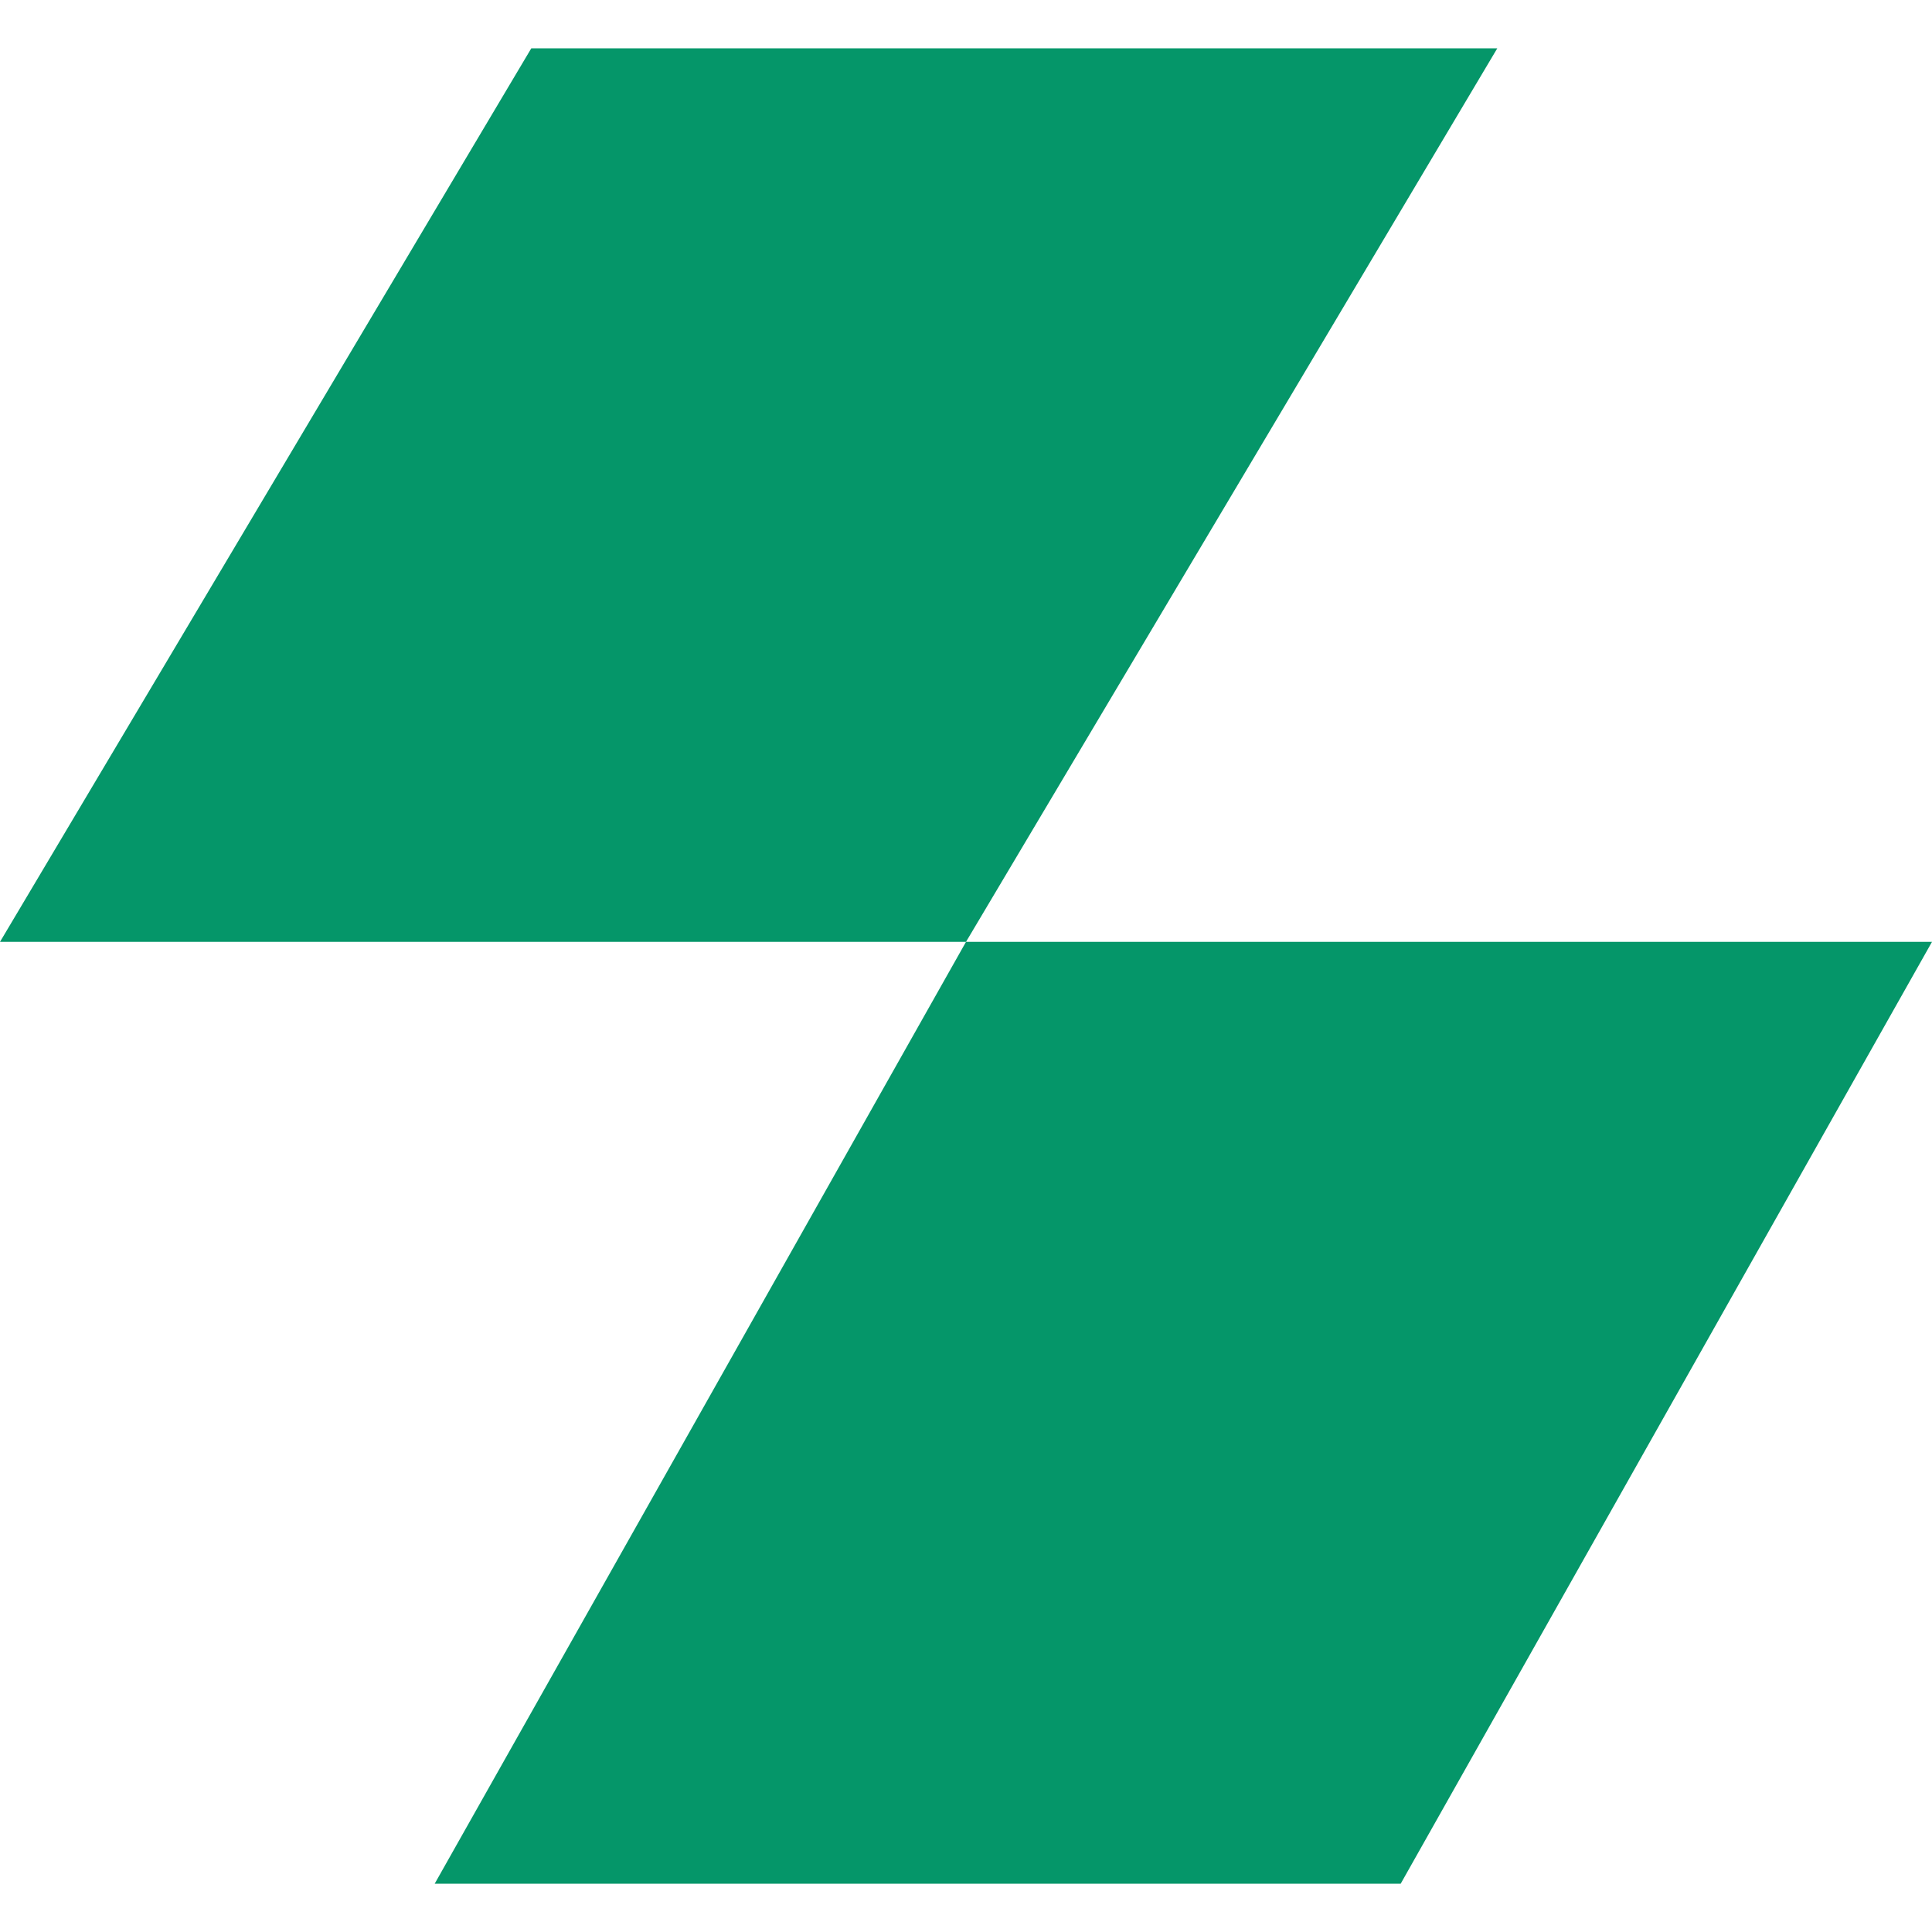
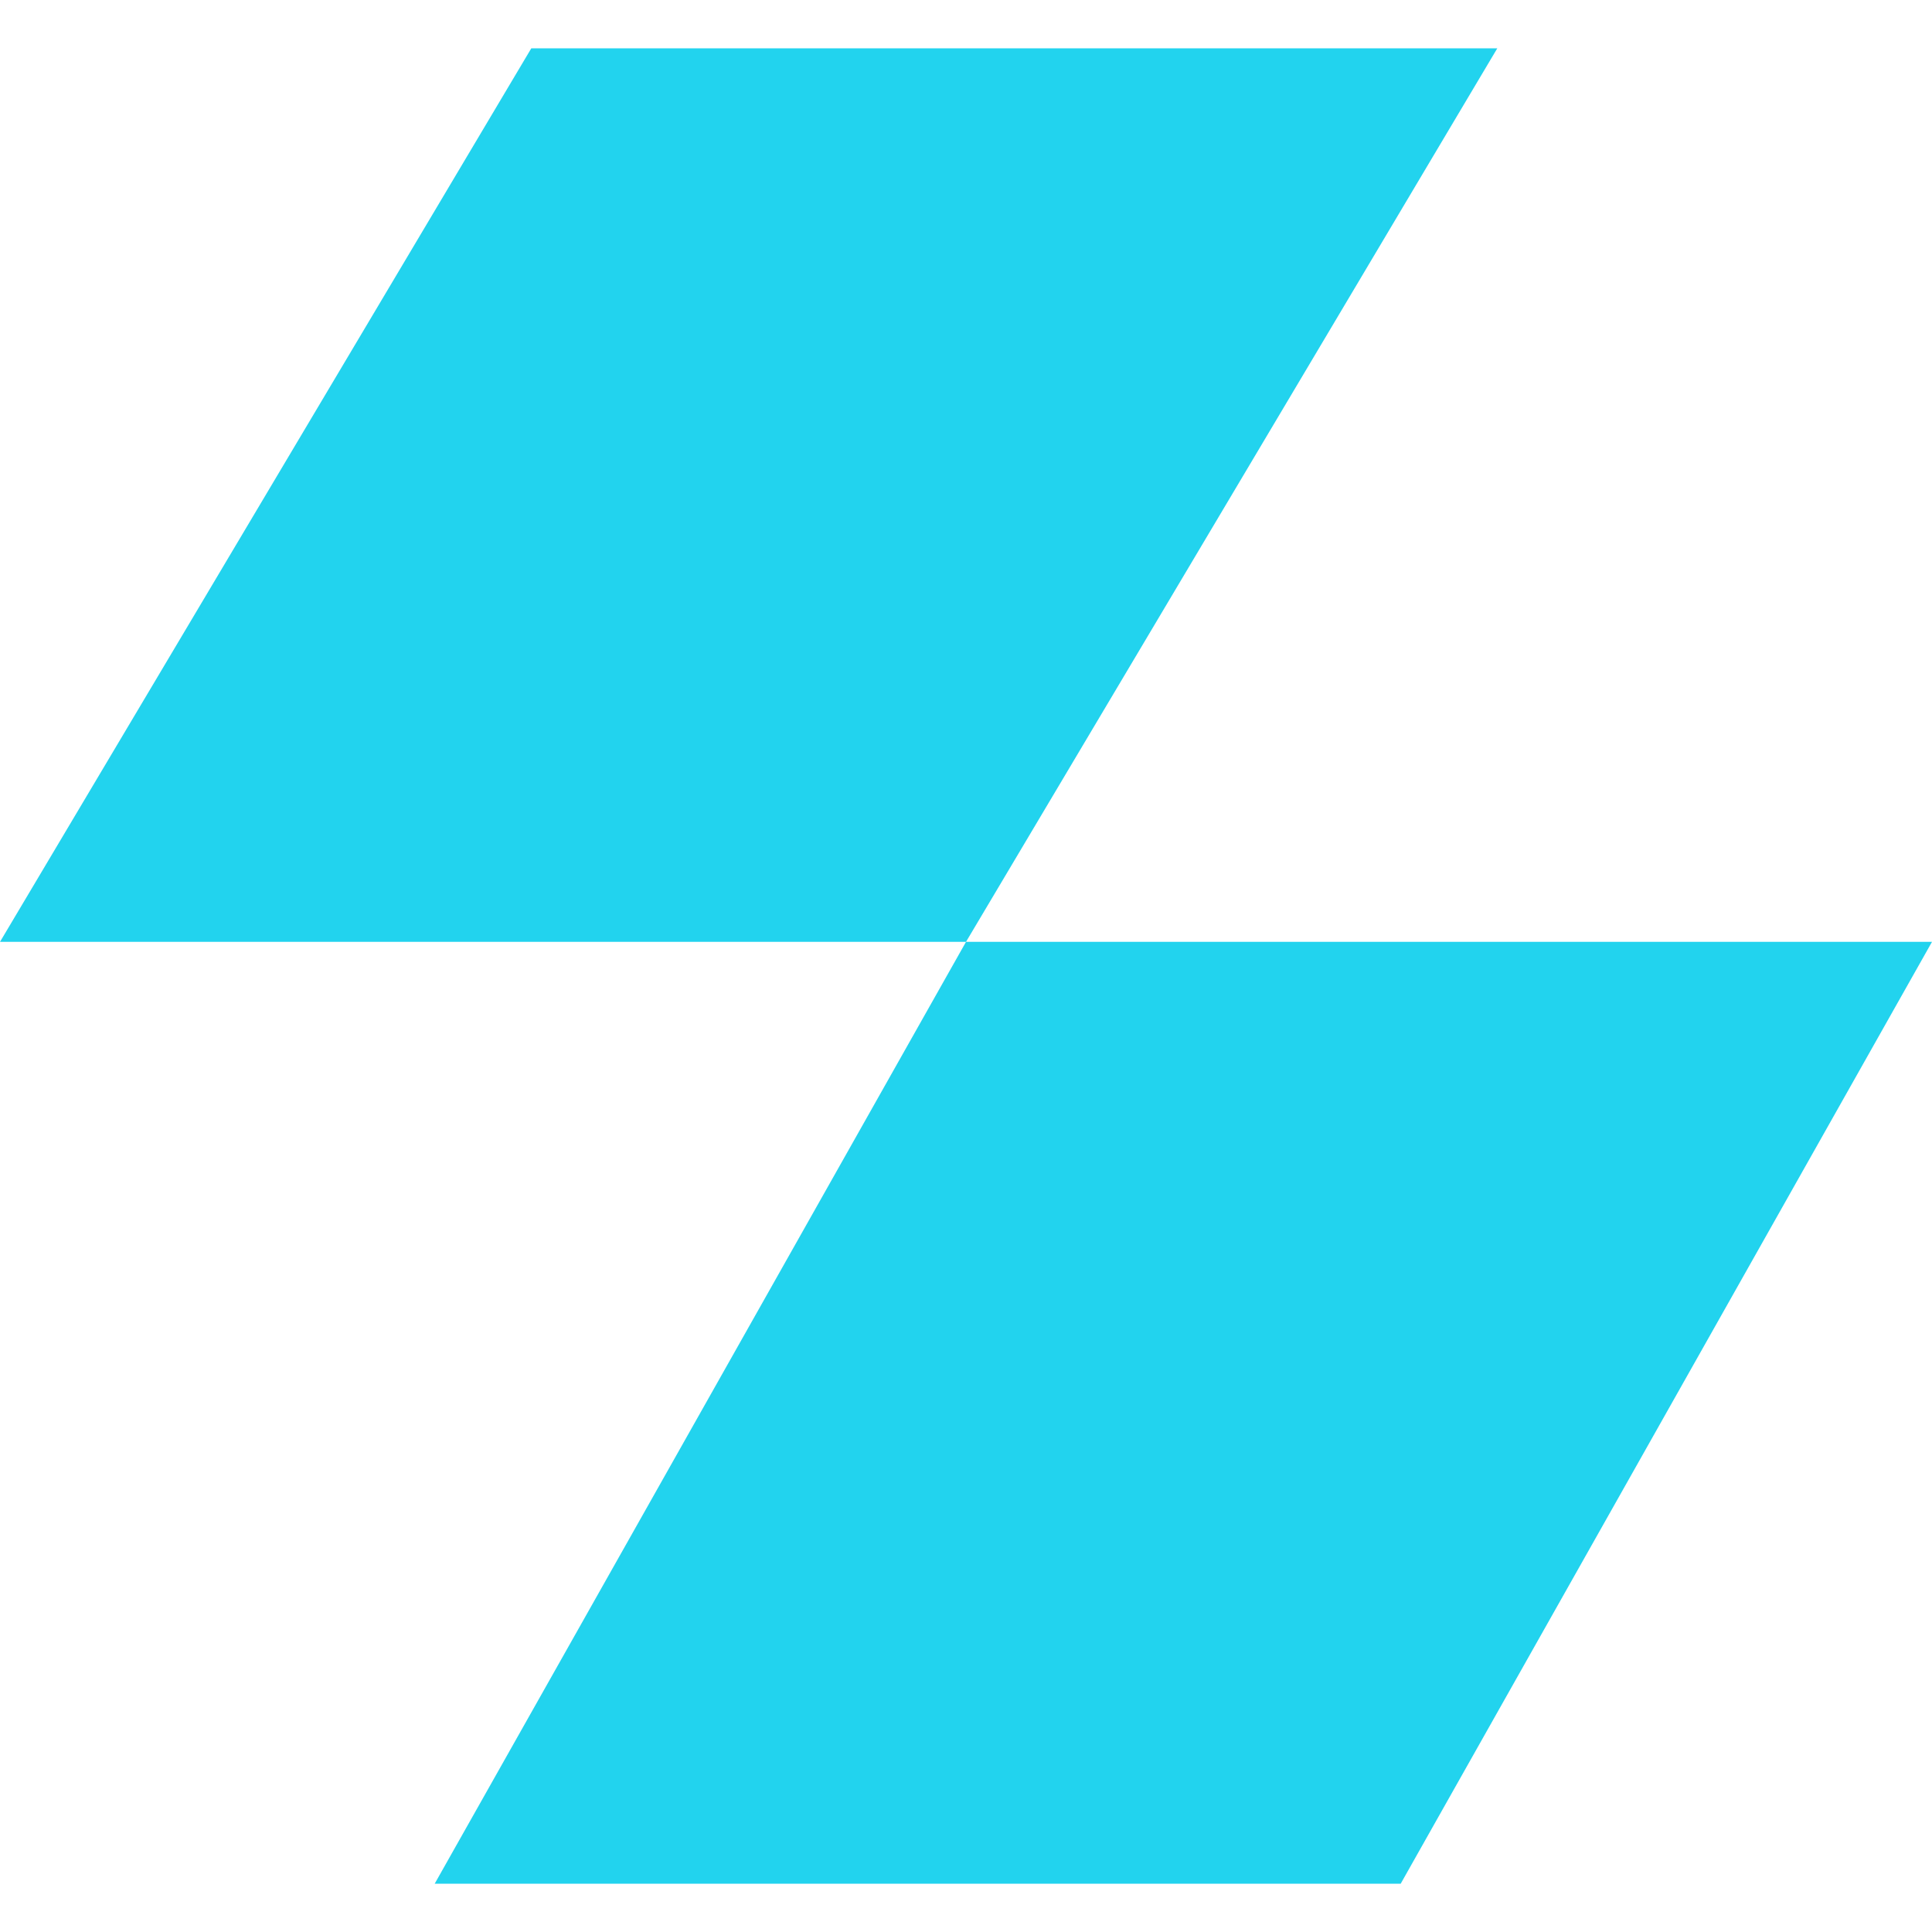
<svg xmlns="http://www.w3.org/2000/svg" width="20" height="20" viewBox="0 0 20 20" fill="none">
-   <path fill-rule="evenodd" clip-rule="evenodd" d="M0 9.75L5.5 0.5H15.5L10 9.75H0ZM10 9.75L4.5 19.5H14.5L20 9.75L10 9.75Z" fill="#059669" />
+   <path fill-rule="evenodd" clip-rule="evenodd" d="M0 9.75L5.5 0.5H15.5L10 9.75H0ZM10 9.75L4.5 19.5H14.5L20 9.75L10 9.75Z" fill="#22d3ee" />
</svg>
